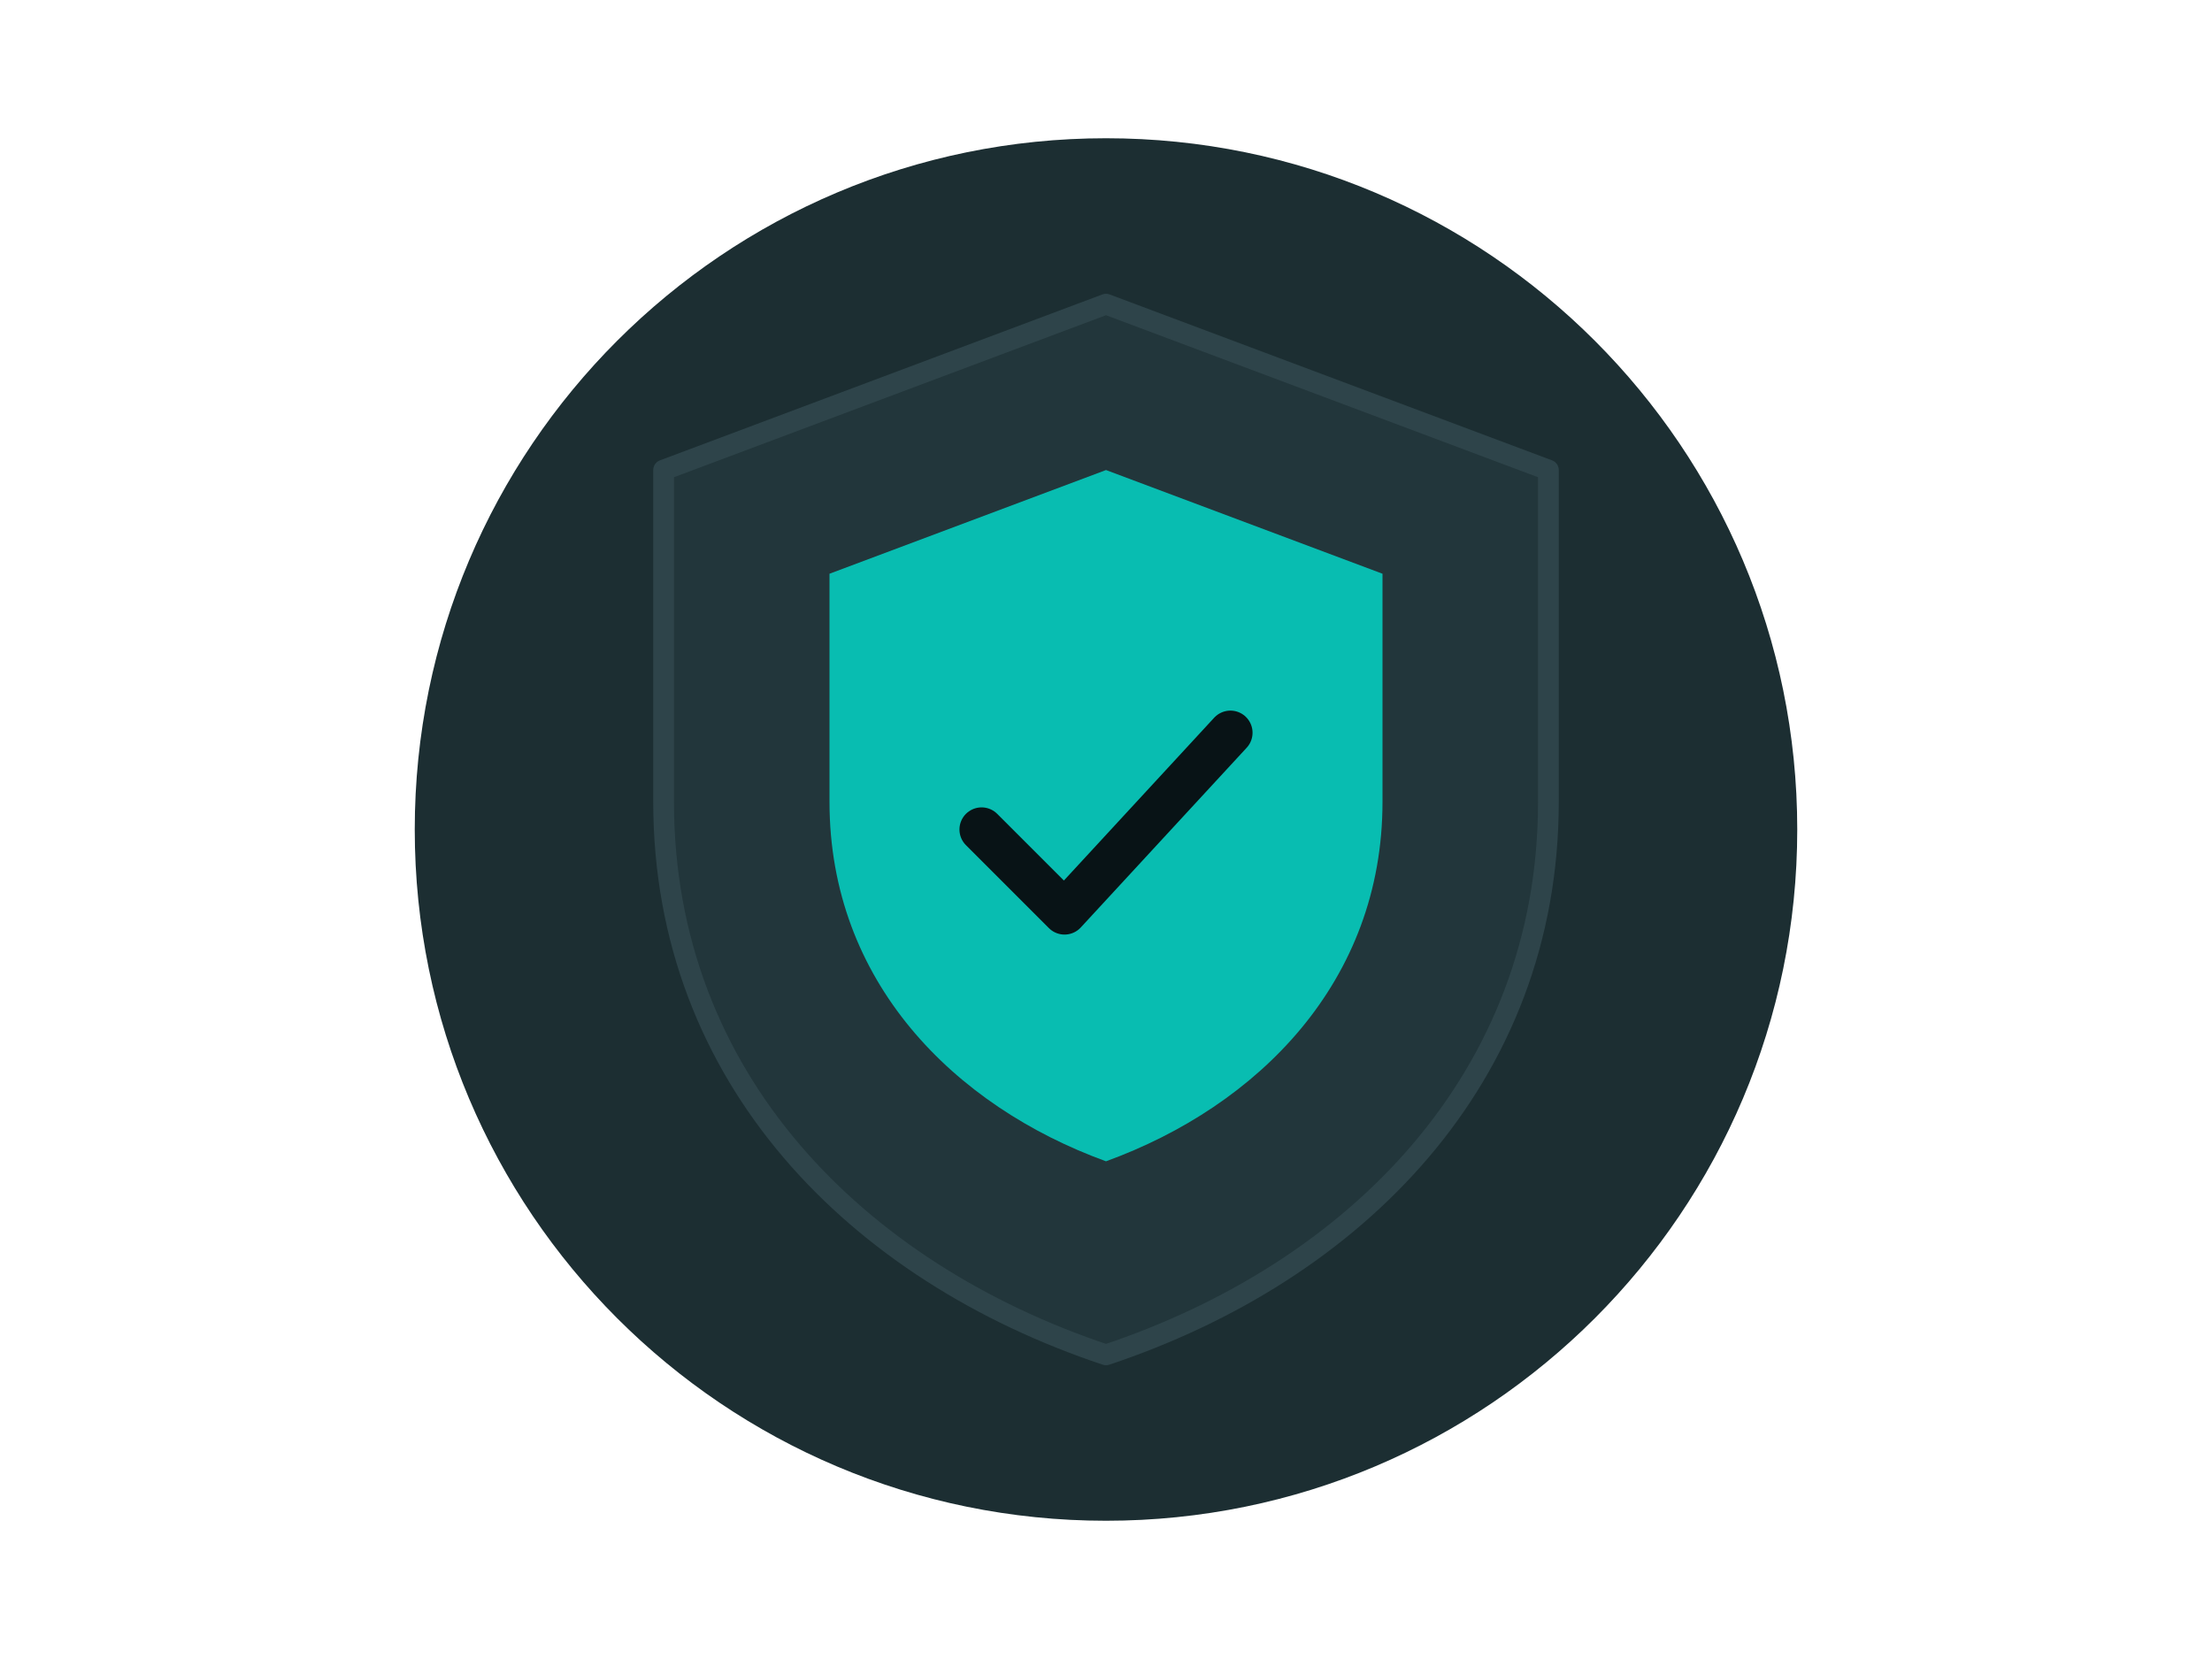
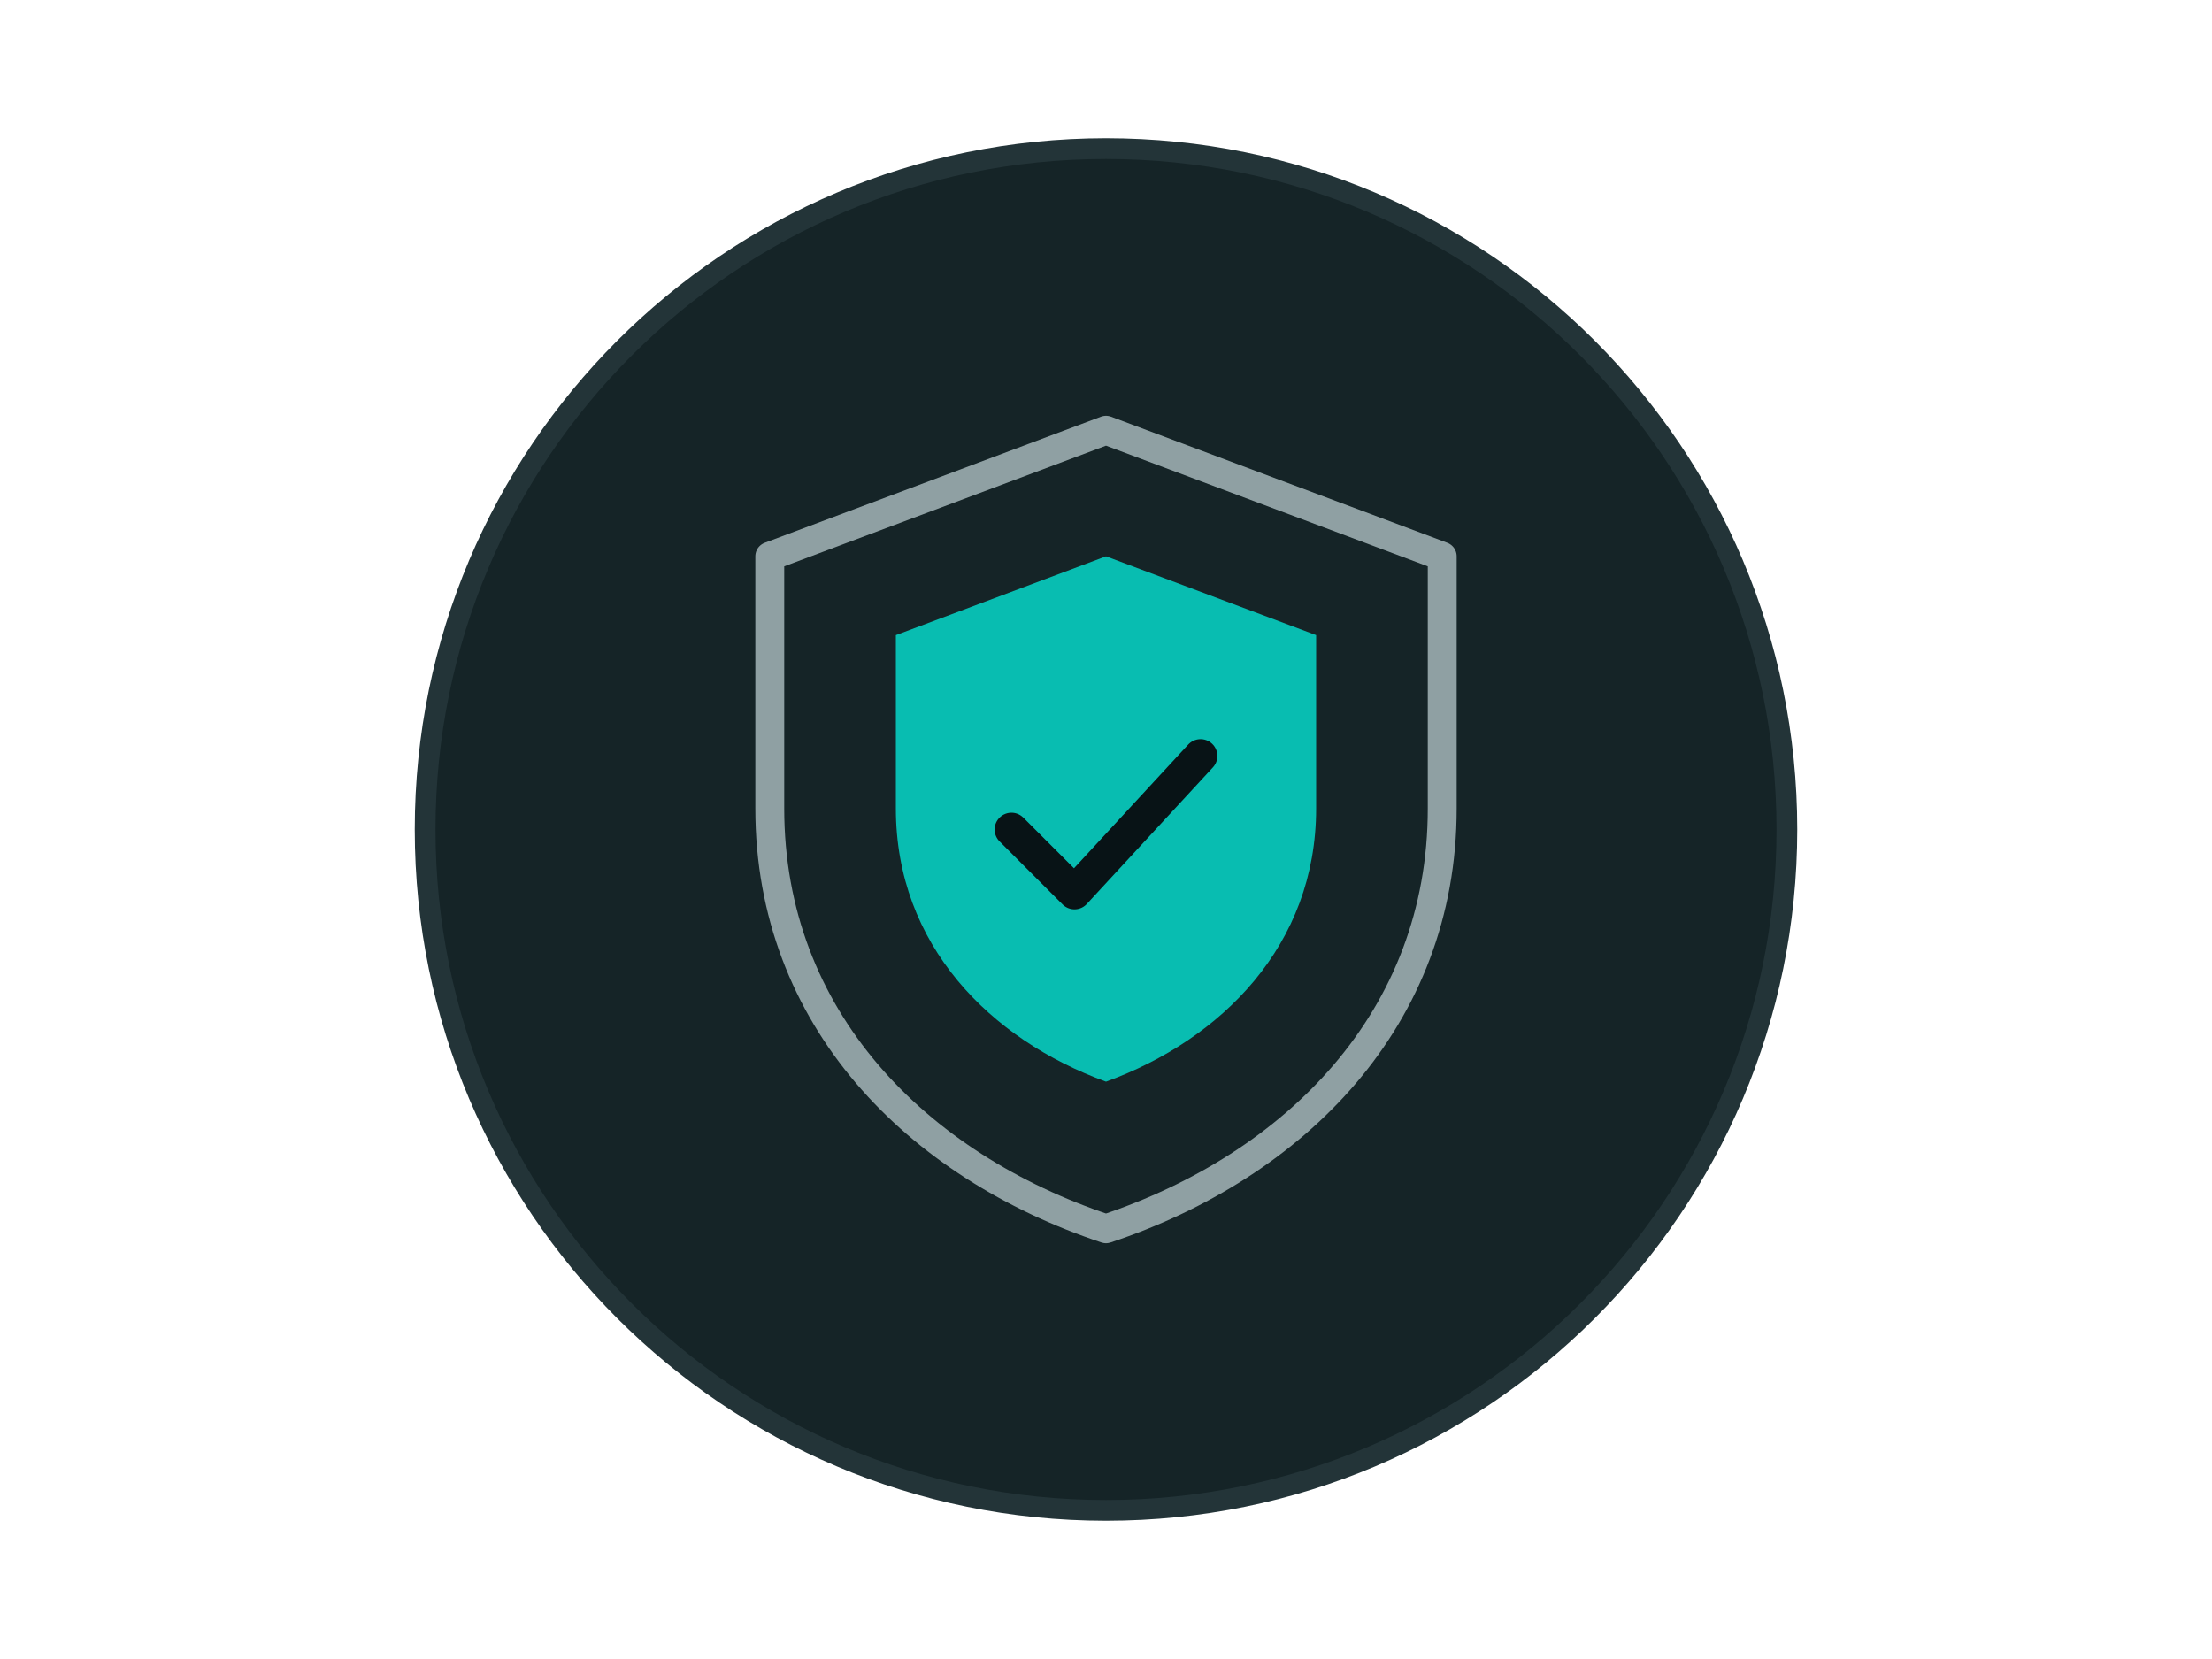
<svg xmlns="http://www.w3.org/2000/svg" viewBox="0 0 160 120" width="160" height="120">
-   <circle cx="80" cy="60" r="50" fill="#1C2E32" />
-   <path d="M80 22l32 12v24c0 20-14 34-32 40-18-6-32-20-32-40V34z" fill="#22363B" stroke="#2E444A" stroke-width="1.5" stroke-linejoin="round" />
-   <path d="M80 34l20 7.5v16.5c0 13-9 22-20 26-11-4-20-13-20-26V41.5z" fill="#08BDB1" />
-   <path d="M71 60l6 6 12-13" fill="none" stroke="#081316" stroke-width="3.2" stroke-linecap="round" stroke-linejoin="round" />
+   <circle cx="80" cy="60" r="49.25" fill="#152427" stroke="#233438" stroke-width="1.5" />
+   <g transform="matrix(0.76 0 0 0.76 19.2 14.4)">
+     <path d="M80 22l32 12v24c0 20-14 34-32 40-18-6-32-20-32-40V34z" fill="#152427" stroke="#8FA0A3" stroke-width="2.75" stroke-linejoin="round" />
+     <path d="M80 34l20 7.5v16.5c0 13-9 22-20 26-11-4-20-13-20-26V41.5z" fill="#08BDB1" />
+     <path d="M71 60l6 6 12-13" fill="none" stroke="#081316" stroke-width="3.2" stroke-linecap="round" stroke-linejoin="round" />
+   </g>
</svg>
